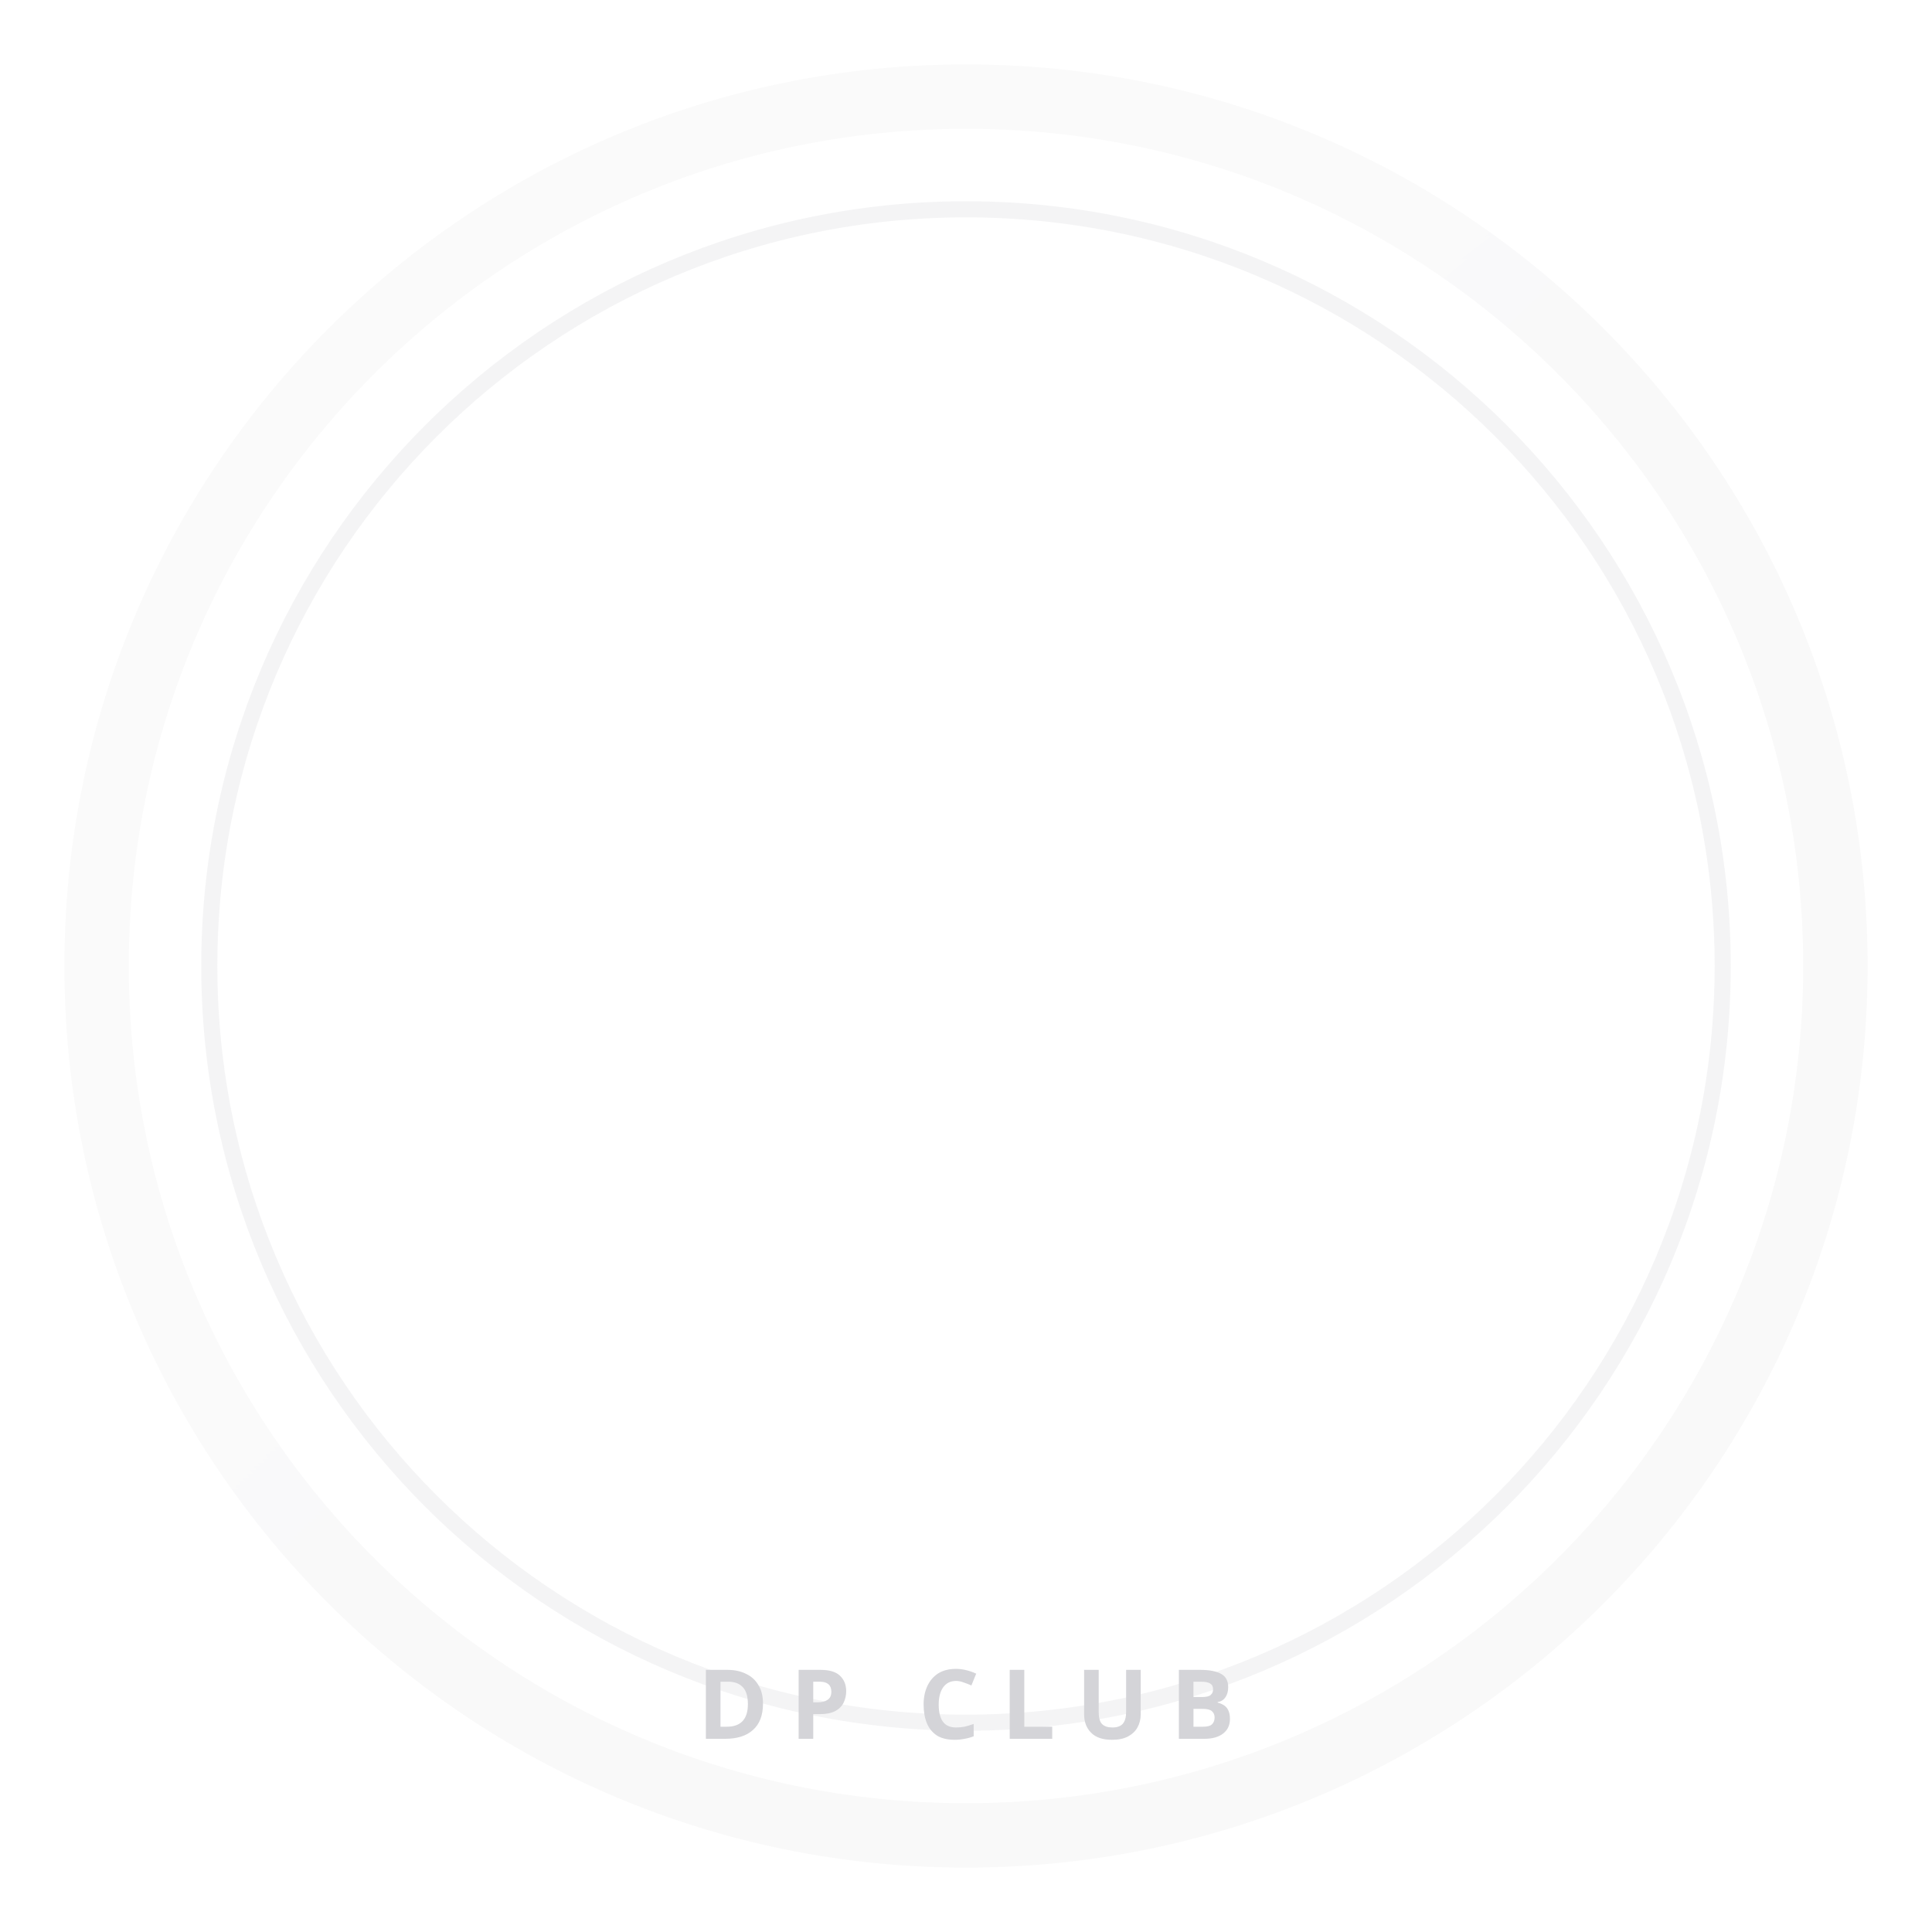
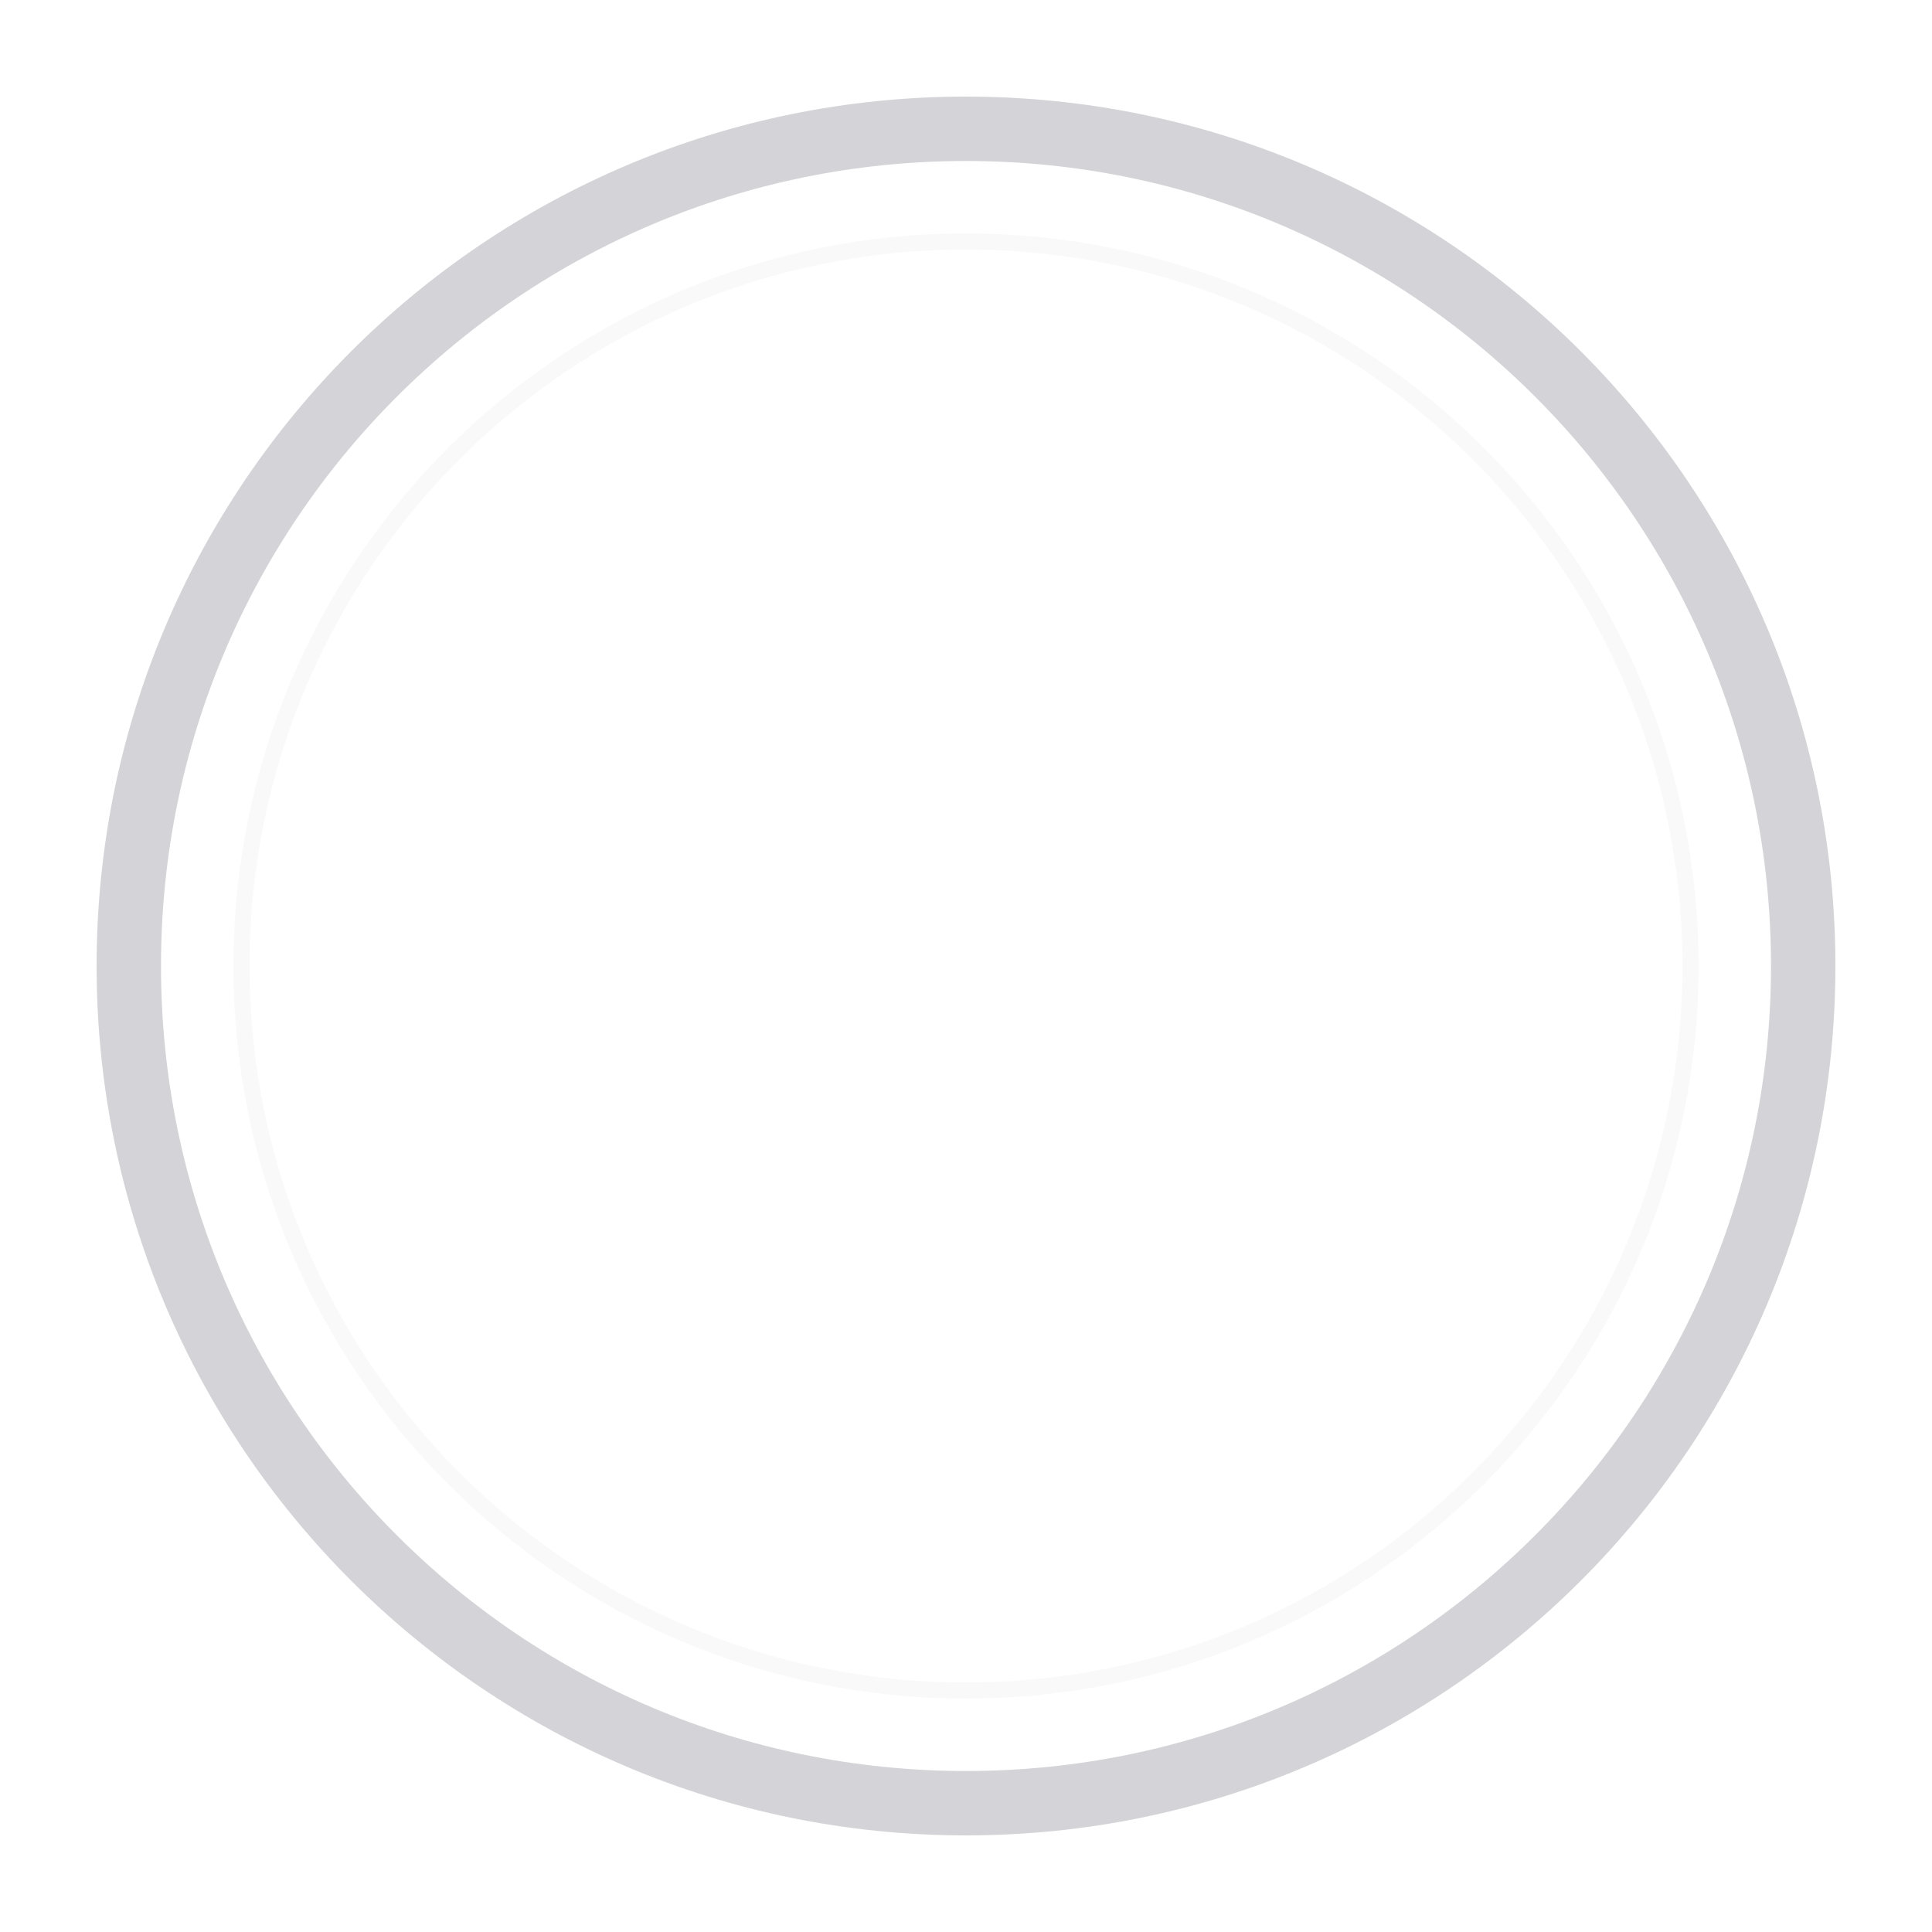
<svg xmlns="http://www.w3.org/2000/svg" viewBox="0 0 120 120" fill="none">
  <defs>
    <linearGradient id="fG" x1="0" y1="0" x2="120" y2="120">
-       <stop stop-color="#fafafa" />
-       <stop offset="1" stop-color="#71717a" />
+       <stop stop-color="#d4d4d8" />
+       <stop offset="1" stop-color="#a1a1aa" />
    </linearGradient>
  </defs>
-   <circle cx="60" cy="60" r="54" fill="none" stroke="url(#fG)" stroke-width="4" />
-   <circle cx="60" cy="60" r="47" fill="none" stroke="#d4d4d8" stroke-opacity="0.25" stroke-width="1" />
-   <text x="60" y="108" text-anchor="middle" fill="#d4d4d8" font-family="system-ui,sans-serif" font-size="6" font-weight="700" letter-spacing="0.22em">DP CLUB</text>
+   <circle cx="60" cy="60" r="52" fill="none" stroke="url(#fG)" stroke-width="4" />
+   <circle cx="60" cy="60" r="45" fill="none" stroke="#e8e8e8" stroke-opacity="0.25" stroke-width="1" />
</svg>
